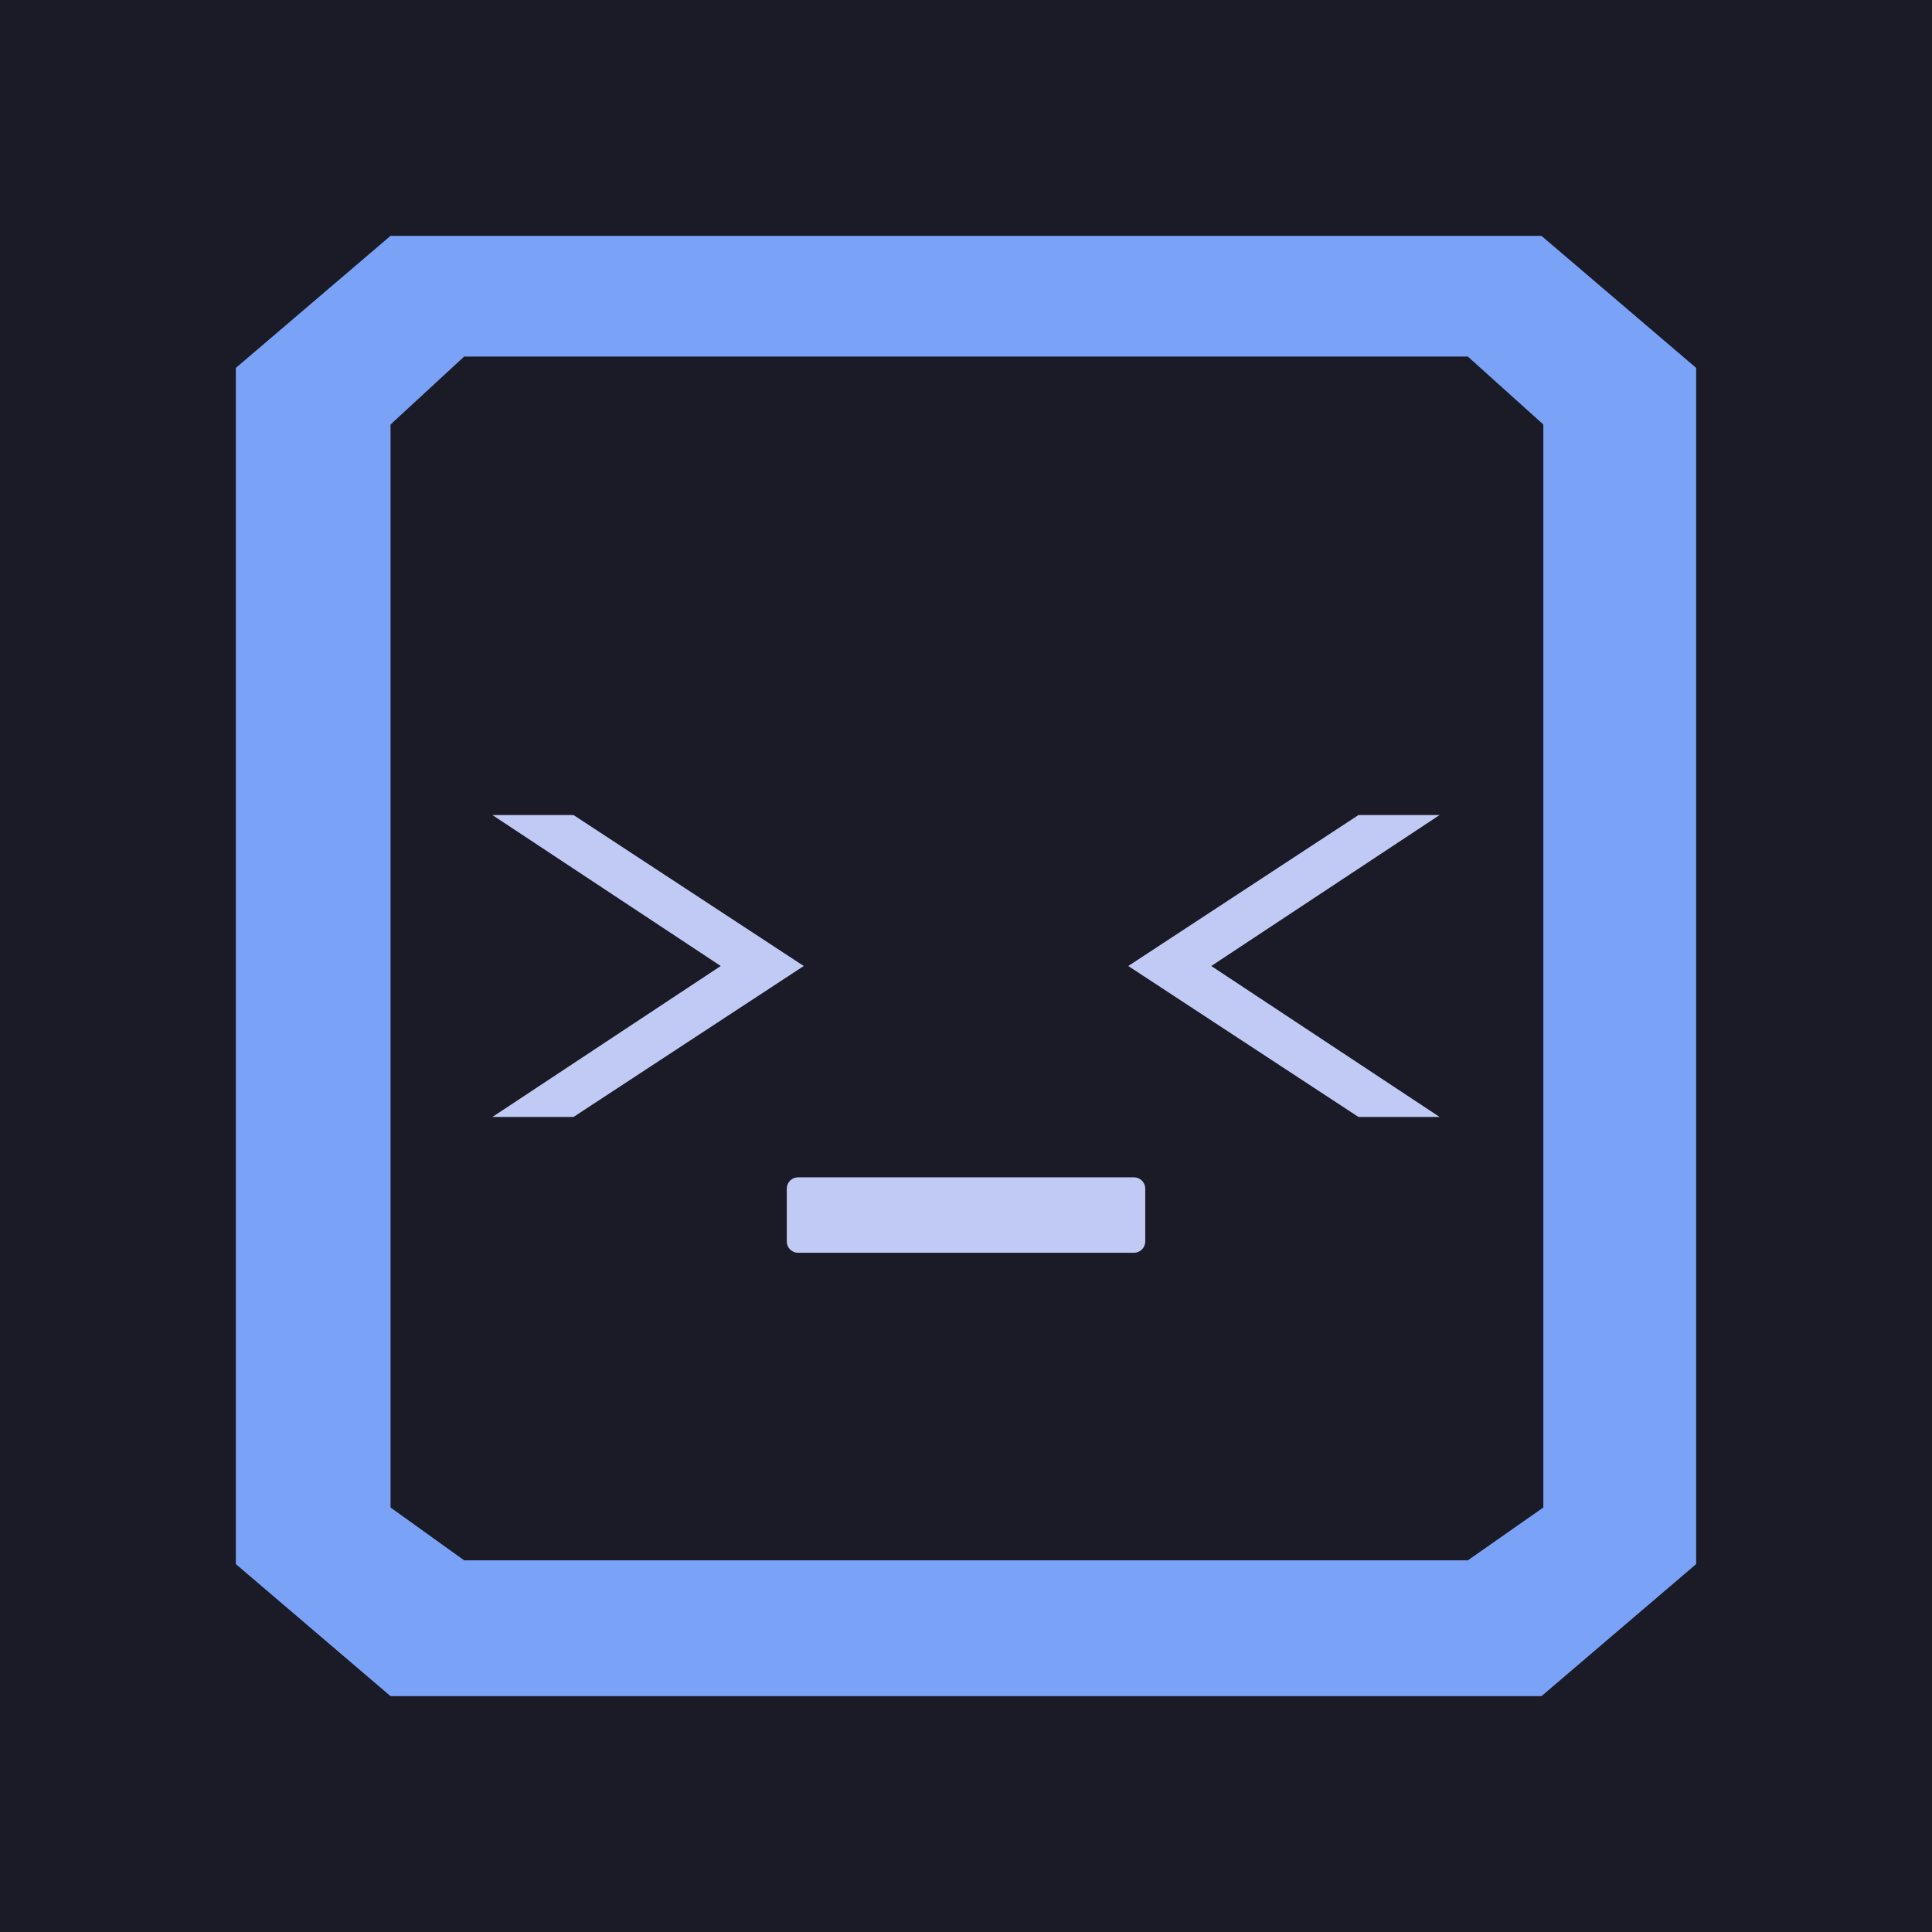
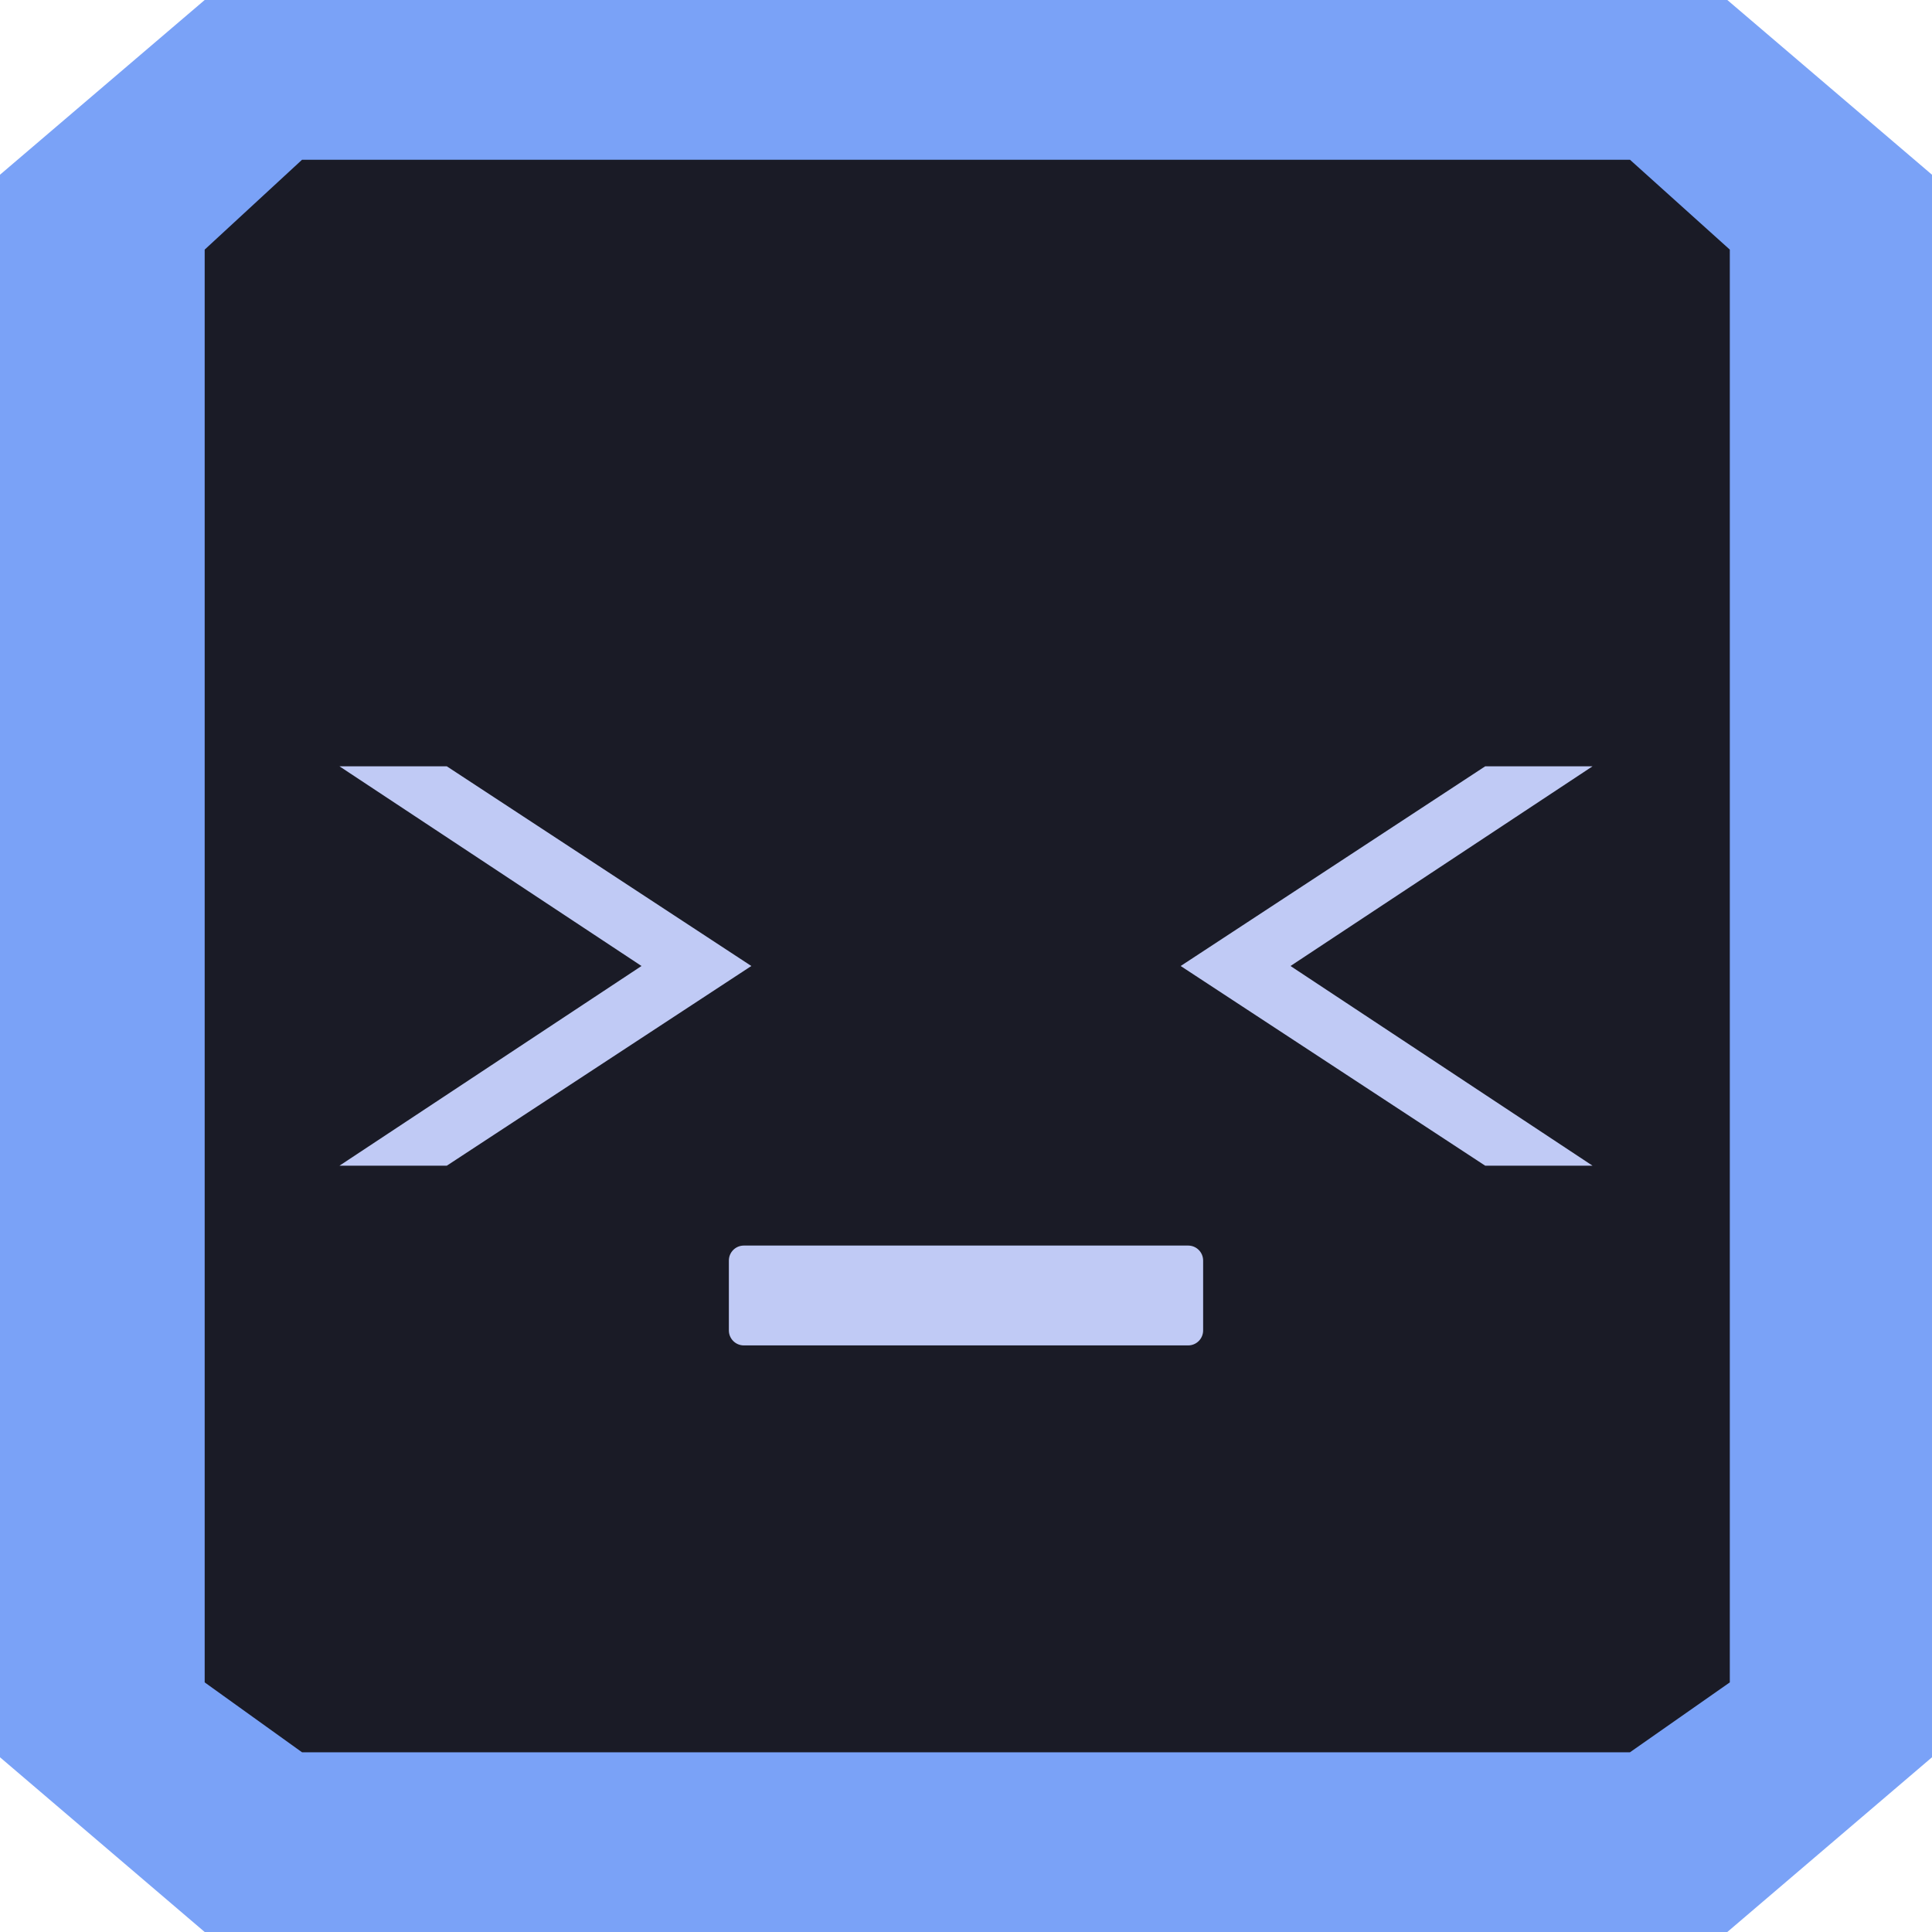
- <svg xmlns="http://www.w3.org/2000/svg" viewBox="0 0 1024 1024" width="1024" height="1024">
-   <rect width="1024" height="1024" fill="#1a1b26" />
+ <svg xmlns="http://www.w3.org/2000/svg" viewBox="125 125 774 774" width="774" height="774">
  <path fill="#7aa2f7" d="M 207 125 L 817 125 L 899 195 L 899 829 L 817 899 L 207 899 L 125 829 L 125 195 Z" />
  <path fill="#1a1b26" d="M 246 189 L 778 189 L 818 225 L 818 799 L 778 827 L 246 827 L 207 799 L 207 225 Z" />
  <path fill="#c0caf5" d="M 261 432 L 382 512 L 261 592 L 304 592 L 426 512 L 304 432 Z" />
  <path fill="#c0caf5" d="M 763 432 L 642 512 L 763 592 L 720 592 L 598 512 L 720 432 Z" />
  <rect x="417" y="624" width="190" height="40" rx="6" fill="#c0caf5" />
</svg>
